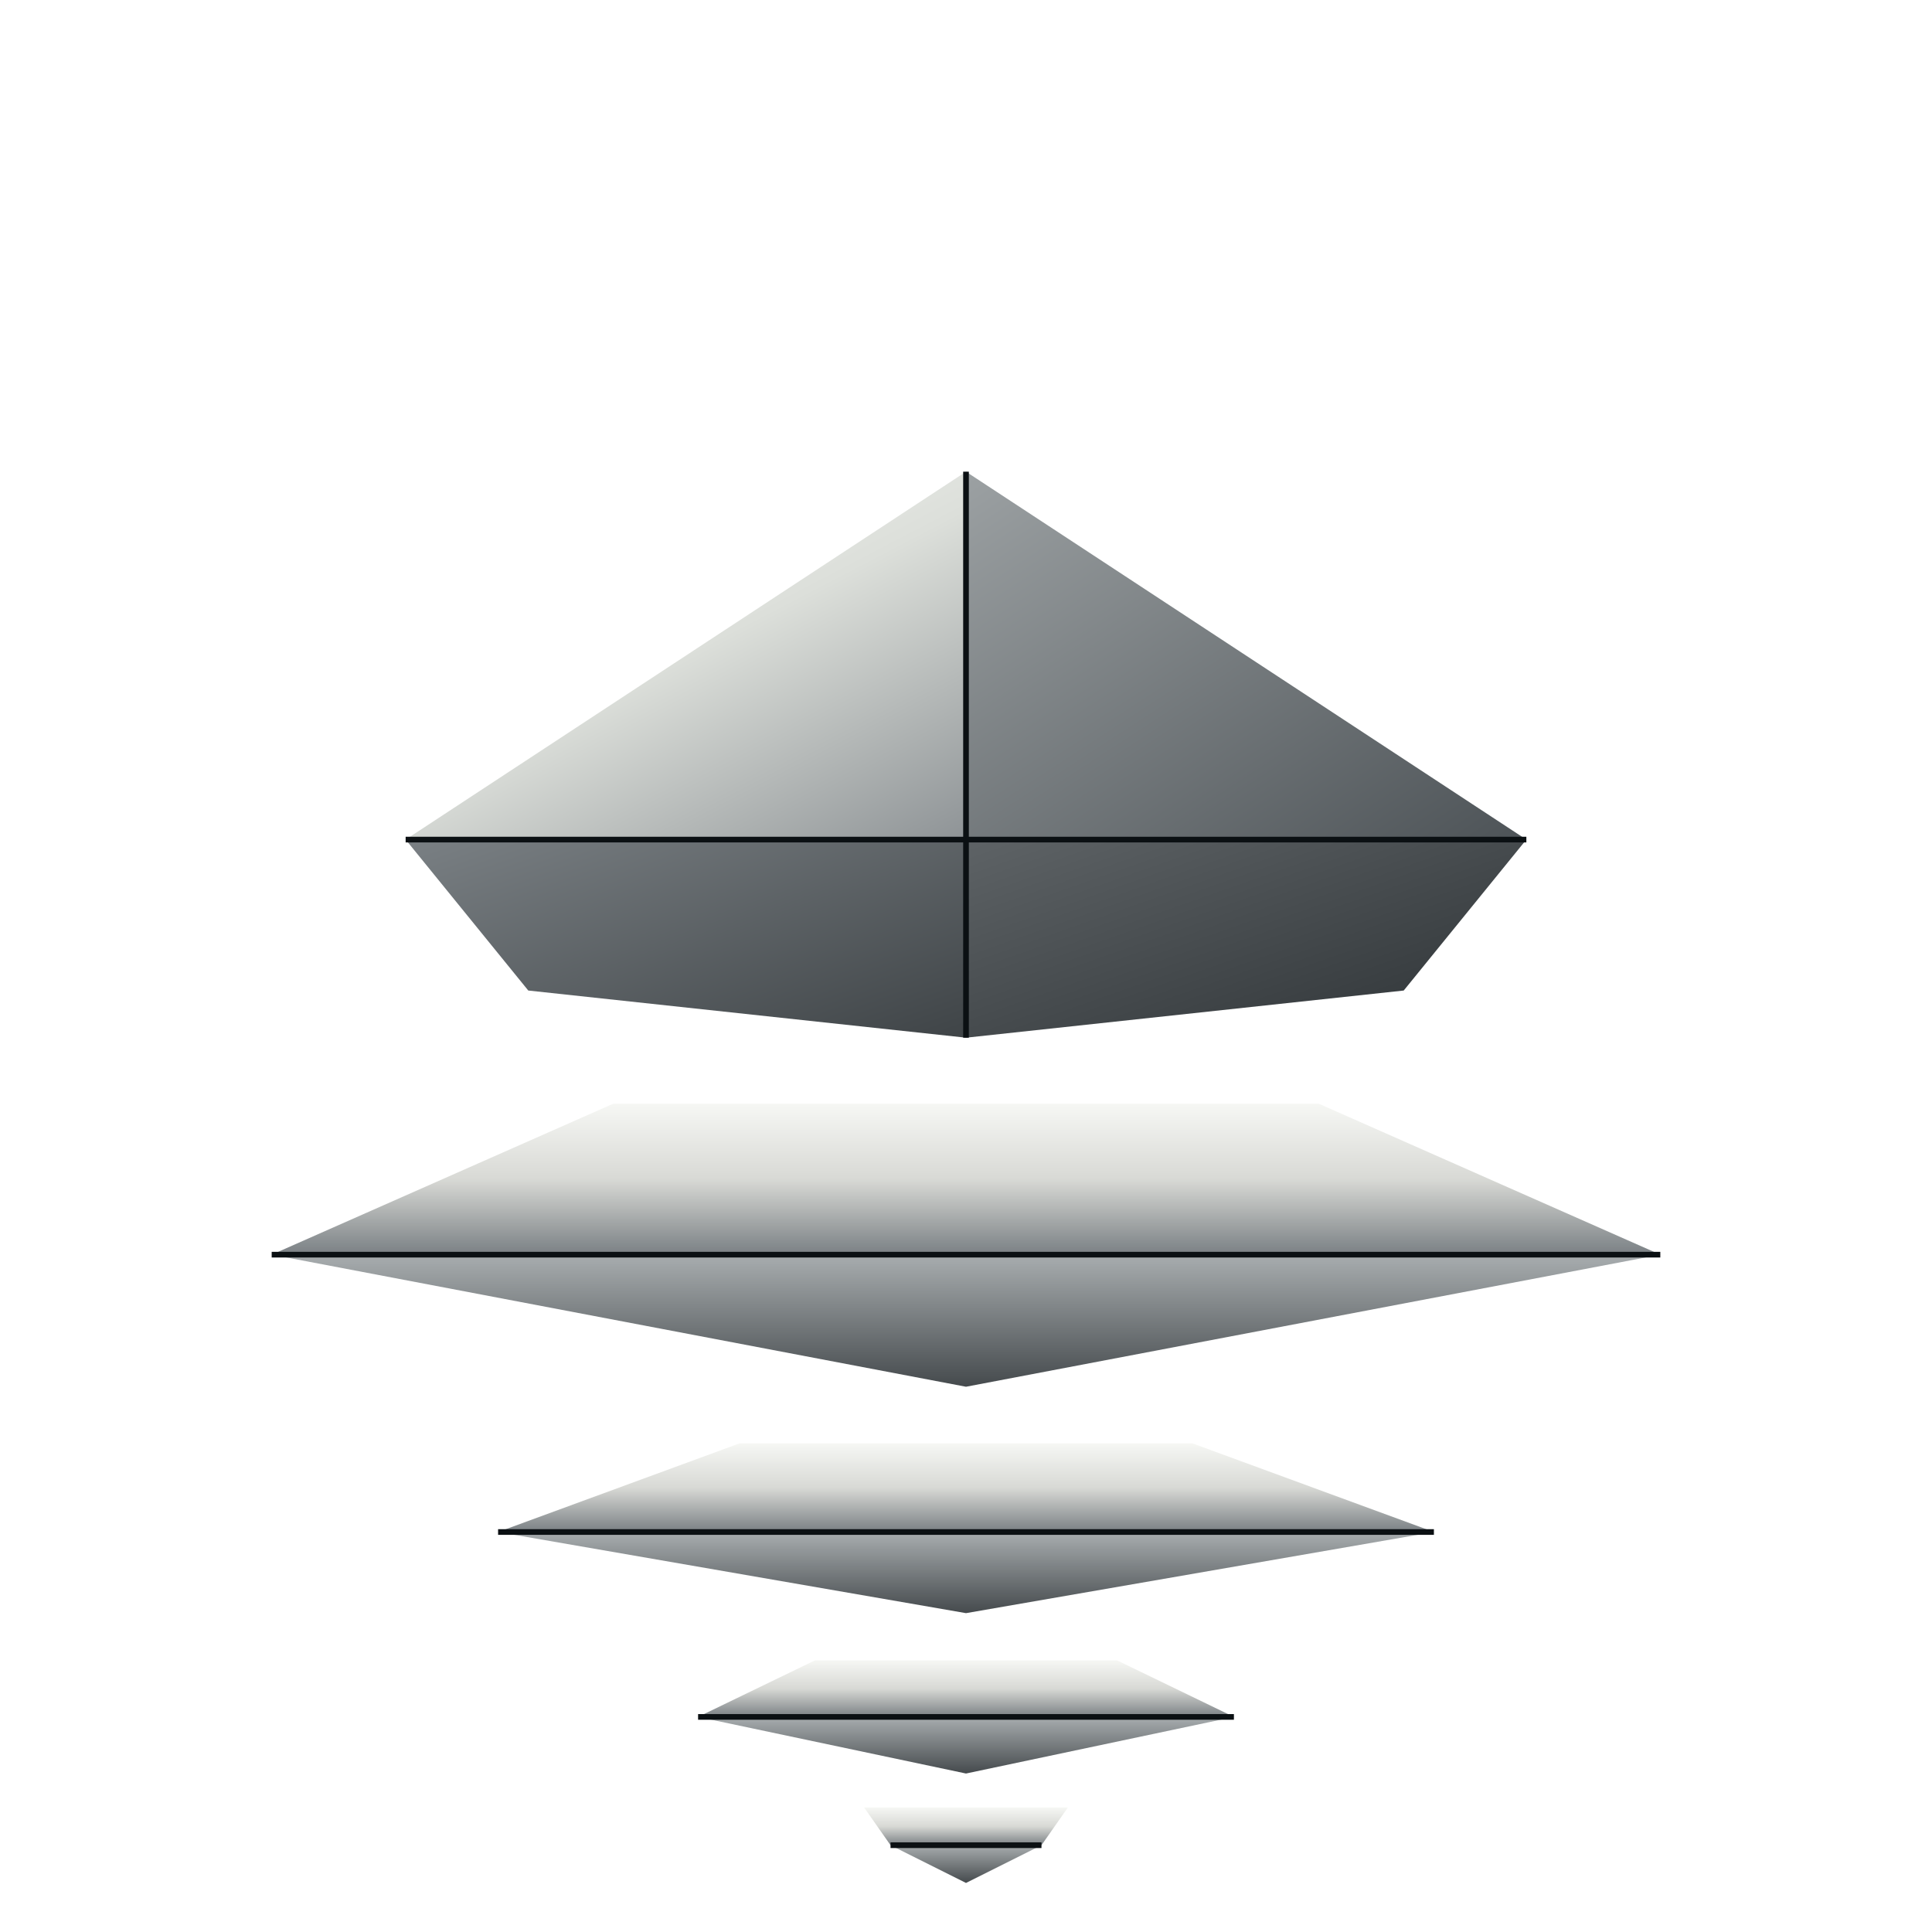
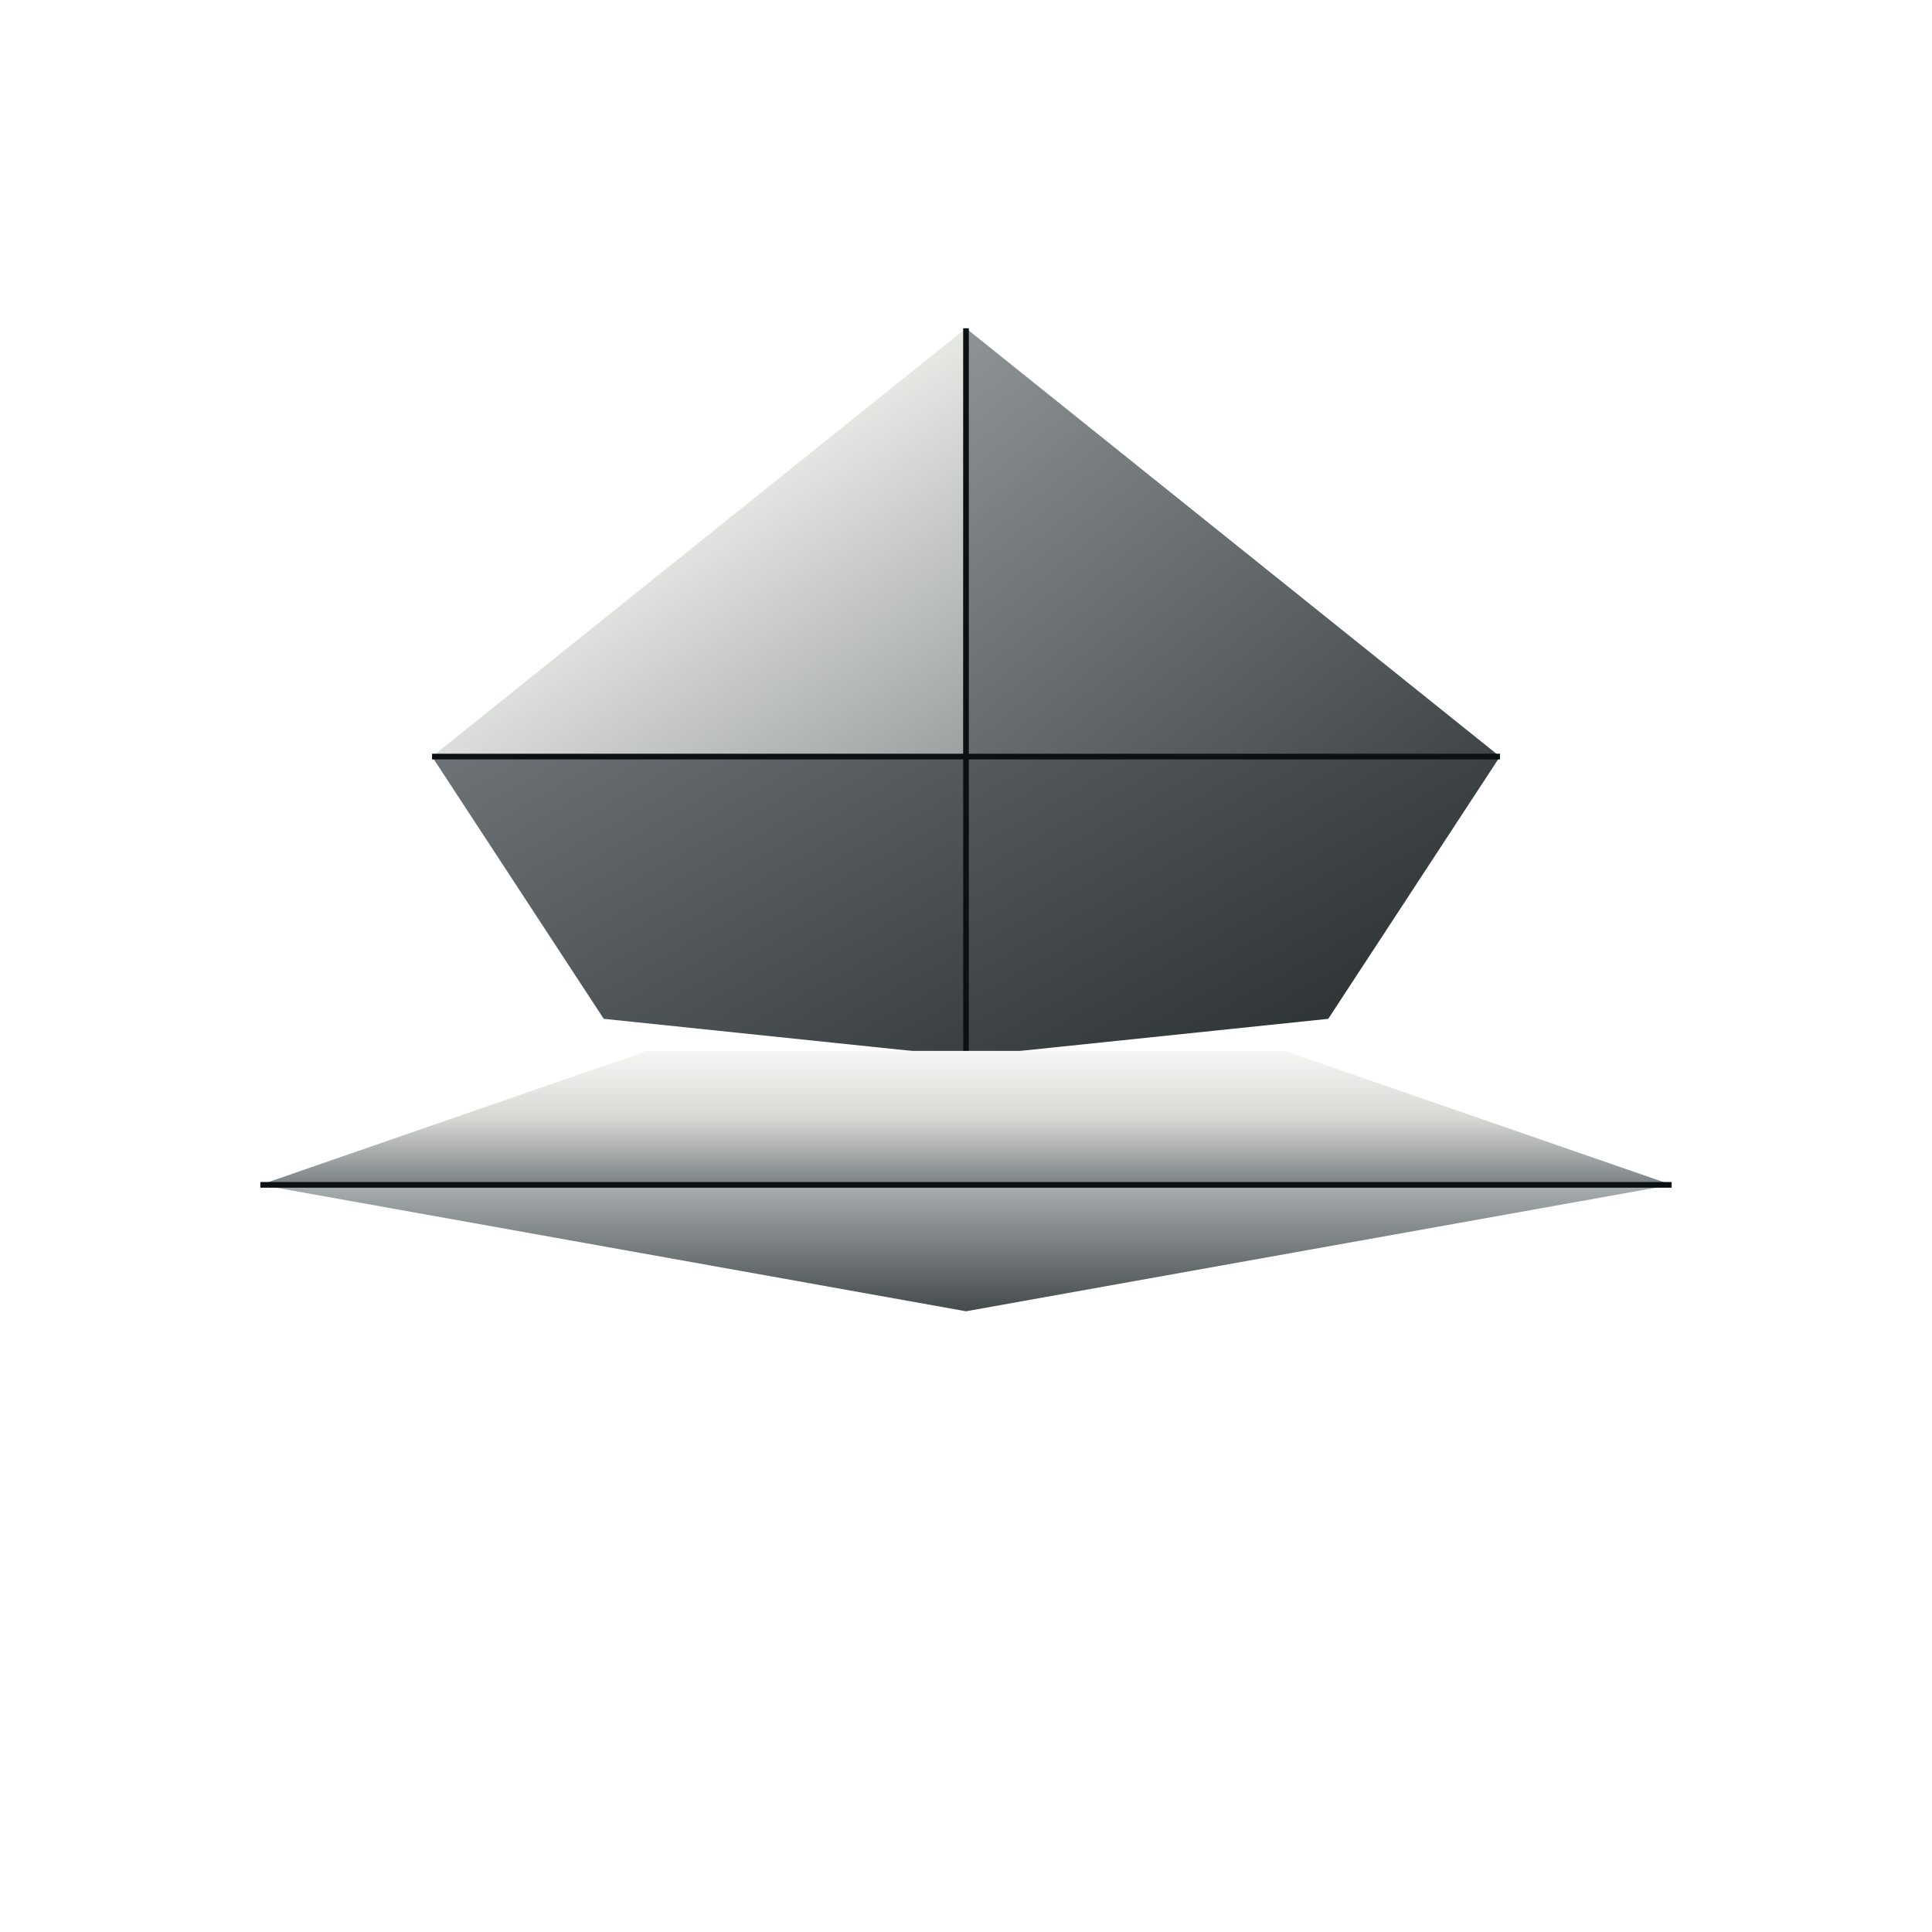
<svg xmlns="http://www.w3.org/2000/svg" viewBox="0 0 1024 1024" width="1024" height="1024" role="img" aria-label="SOGN SAFE symbol">
  <defs>
-     <linearGradient id="bowTL" x1="0.2" y1="0" x2="1" y2="1">
-       <stop offset="0" stop-color="#F8F9F6" />
-       <stop offset="0.45" stop-color="#DCDFDA" />
-       <stop offset="1" stop-color="#8E9396" />
+     <linearGradient id="bowTL" x1="0.15" y1="0" x2="1" y2="1">
+       <stop offset="0" stop-color="#FFFFFF" />
+       <stop offset="0.40" stop-color="#E8EBE6" />
+       <stop offset="1" stop-color="#9CA0A0" />
    </linearGradient>
    <linearGradient id="bowTR" x1="0" y1="0" x2="1" y2="1">
-       <stop offset="0" stop-color="#9CA1A3" />
-       <stop offset="1" stop-color="#4D5357" />
+       <stop offset="0" stop-color="#8E9396" />
+       <stop offset="1" stop-color="#3F4447" />
    </linearGradient>
    <linearGradient id="bowBevelL" x1="0" y1="0" x2="1" y2="1">
-       <stop offset="0" stop-color="#7A8084" />
-       <stop offset="1" stop-color="#3F4447" />
+       <stop offset="0" stop-color="#6E7377" />
+       <stop offset="1" stop-color="#3A3F42" />
    </linearGradient>
    <linearGradient id="bowBevelR" x1="0" y1="0" x2="1" y2="1">
-       <stop offset="0" stop-color="#5E6366" />
-       <stop offset="1" stop-color="#2D3235" />
+       <stop offset="0" stop-color="#555A5D" />
+       <stop offset="1" stop-color="#252A2D" />
    </linearGradient>
    <linearGradient id="chevTop" x1="0" y1="0" x2="0" y2="1">
      <stop offset="0" stop-color="#F6F7F4" />
      <stop offset="0.5" stop-color="#D8D9D5" />
      <stop offset="1" stop-color="#7A8084" />
    </linearGradient>
    <linearGradient id="chevBottom" x1="0" y1="0" x2="0" y2="1">
      <stop offset="0" stop-color="#A8ADAF" />
      <stop offset="1" stop-color="#454A4D" />
    </linearGradient>
  </defs>
-   <path id="Ship Top Left" d="M 512 250 L 215 445 L 512 445 Z" fill="url(#bowTL)" />
-   <path id="Ship Top Right" d="M 512 250 L 809 445 L 512 445 Z" fill="url(#bowTR)" />
-   <path id="Ship Bevel Left" d="M 215 445 L 280 525 L 512 550 L 512 445 Z" fill="url(#bowBevelL)" />
-   <path id="Ship Bevel Right" d="M 809 445 L 744 525 L 512 550 L 512 445 Z" fill="url(#bowBevelR)" />
-   <line id="Ship Horizontal Seam" x1="215" y1="445" x2="809" y2="445" stroke="#0B1013" stroke-width="3" />
-   <line id="Ship Vertical Seam" x1="512" y1="250" x2="512" y2="550" stroke="#0B1013" stroke-width="3" />
-   <path id="Wave 1 Top" d="M 325 585 L 699 585 L 880 665 L 144 665 Z" fill="url(#chevTop)" />
-   <path id="Wave 1 Bottom" d="M 144 665 L 880 665 L 512 735 Z" fill="url(#chevBottom)" />
-   <line id="Wave 1 Seam" x1="144" y1="665" x2="880" y2="665" stroke="#0B1013" stroke-width="3" />
-   <path id="Wave 2 Top" d="M 392 765 L 632 765 L 760 812 L 264 812 Z" fill="url(#chevTop)" />
-   <path id="Wave 2 Bottom" d="M 264 812 L 760 812 L 512 855 Z" fill="url(#chevBottom)" />
-   <line id="Wave 2 Seam" x1="264" y1="812" x2="760" y2="812" stroke="#0B1013" stroke-width="3" />
-   <path id="Wave 3 Top" d="M 432 880 L 592 880 L 654 910 L 370 910 Z" fill="url(#chevTop)" />
-   <path id="Wave 3 Bottom" d="M 370 910 L 654 910 L 512 940 Z" fill="url(#chevBottom)" />
-   <line id="Wave 3 Seam" x1="370" y1="910" x2="654" y2="910" stroke="#0B1013" stroke-width="3" />
-   <path id="Diamond Top" d="M 458 958 L 566 958 L 552 978 L 472 978 Z" fill="url(#chevTop)" />
-   <path id="Diamond Bottom" d="M 472 978 L 552 978 L 512 998 Z" fill="url(#chevBottom)" />
-   <line id="Diamond Seam" x1="472" y1="978" x2="552" y2="978" stroke="#0B1013" stroke-width="3" />
+   <path id="Ship Top Left" d="M 512 174 L 229 401 L 512 401 Z" fill="url(#bowTL)" />
+   <path id="Ship Top Right" d="M 512 174 L 795 401 L 512 401 Z" fill="url(#bowTR)" />
+   <path id="Ship Bevel Left" d="M 229 401 L 320 540 L 512 560 L 512 401 Z" fill="url(#bowBevelL)" />
+   <path id="Ship Bevel Right" d="M 795 401 L 704 540 L 512 560 L 512 401 Z" fill="url(#bowBevelR)" />
+   <line id="Ship Horizontal Seam" x1="229" y1="401" x2="795" y2="401" stroke="#0B1013" stroke-width="3" />
+   <line id="Ship Vertical Seam" x1="512" y1="174" x2="512" y2="560" stroke="#0B1013" stroke-width="3" />
+   <path id="Wave 1 Top" d="M 343 557 L 681 557 L 886 628 L 138 628 Z" fill="url(#chevTop)" />
+   <path id="Wave 1 Bottom" d="M 138 628 L 886 628 L 512 695 Z" fill="url(#chevBottom)" />
+   <line id="Wave 1 Seam" x1="138" y1="628" x2="886" y2="628" stroke="#0B1013" stroke-width="3" />
+   <path id="Wave 2" d="M 334 743 L 690 743 L 512 837 Z" fill="url(#wave2Top)" />
</svg>
